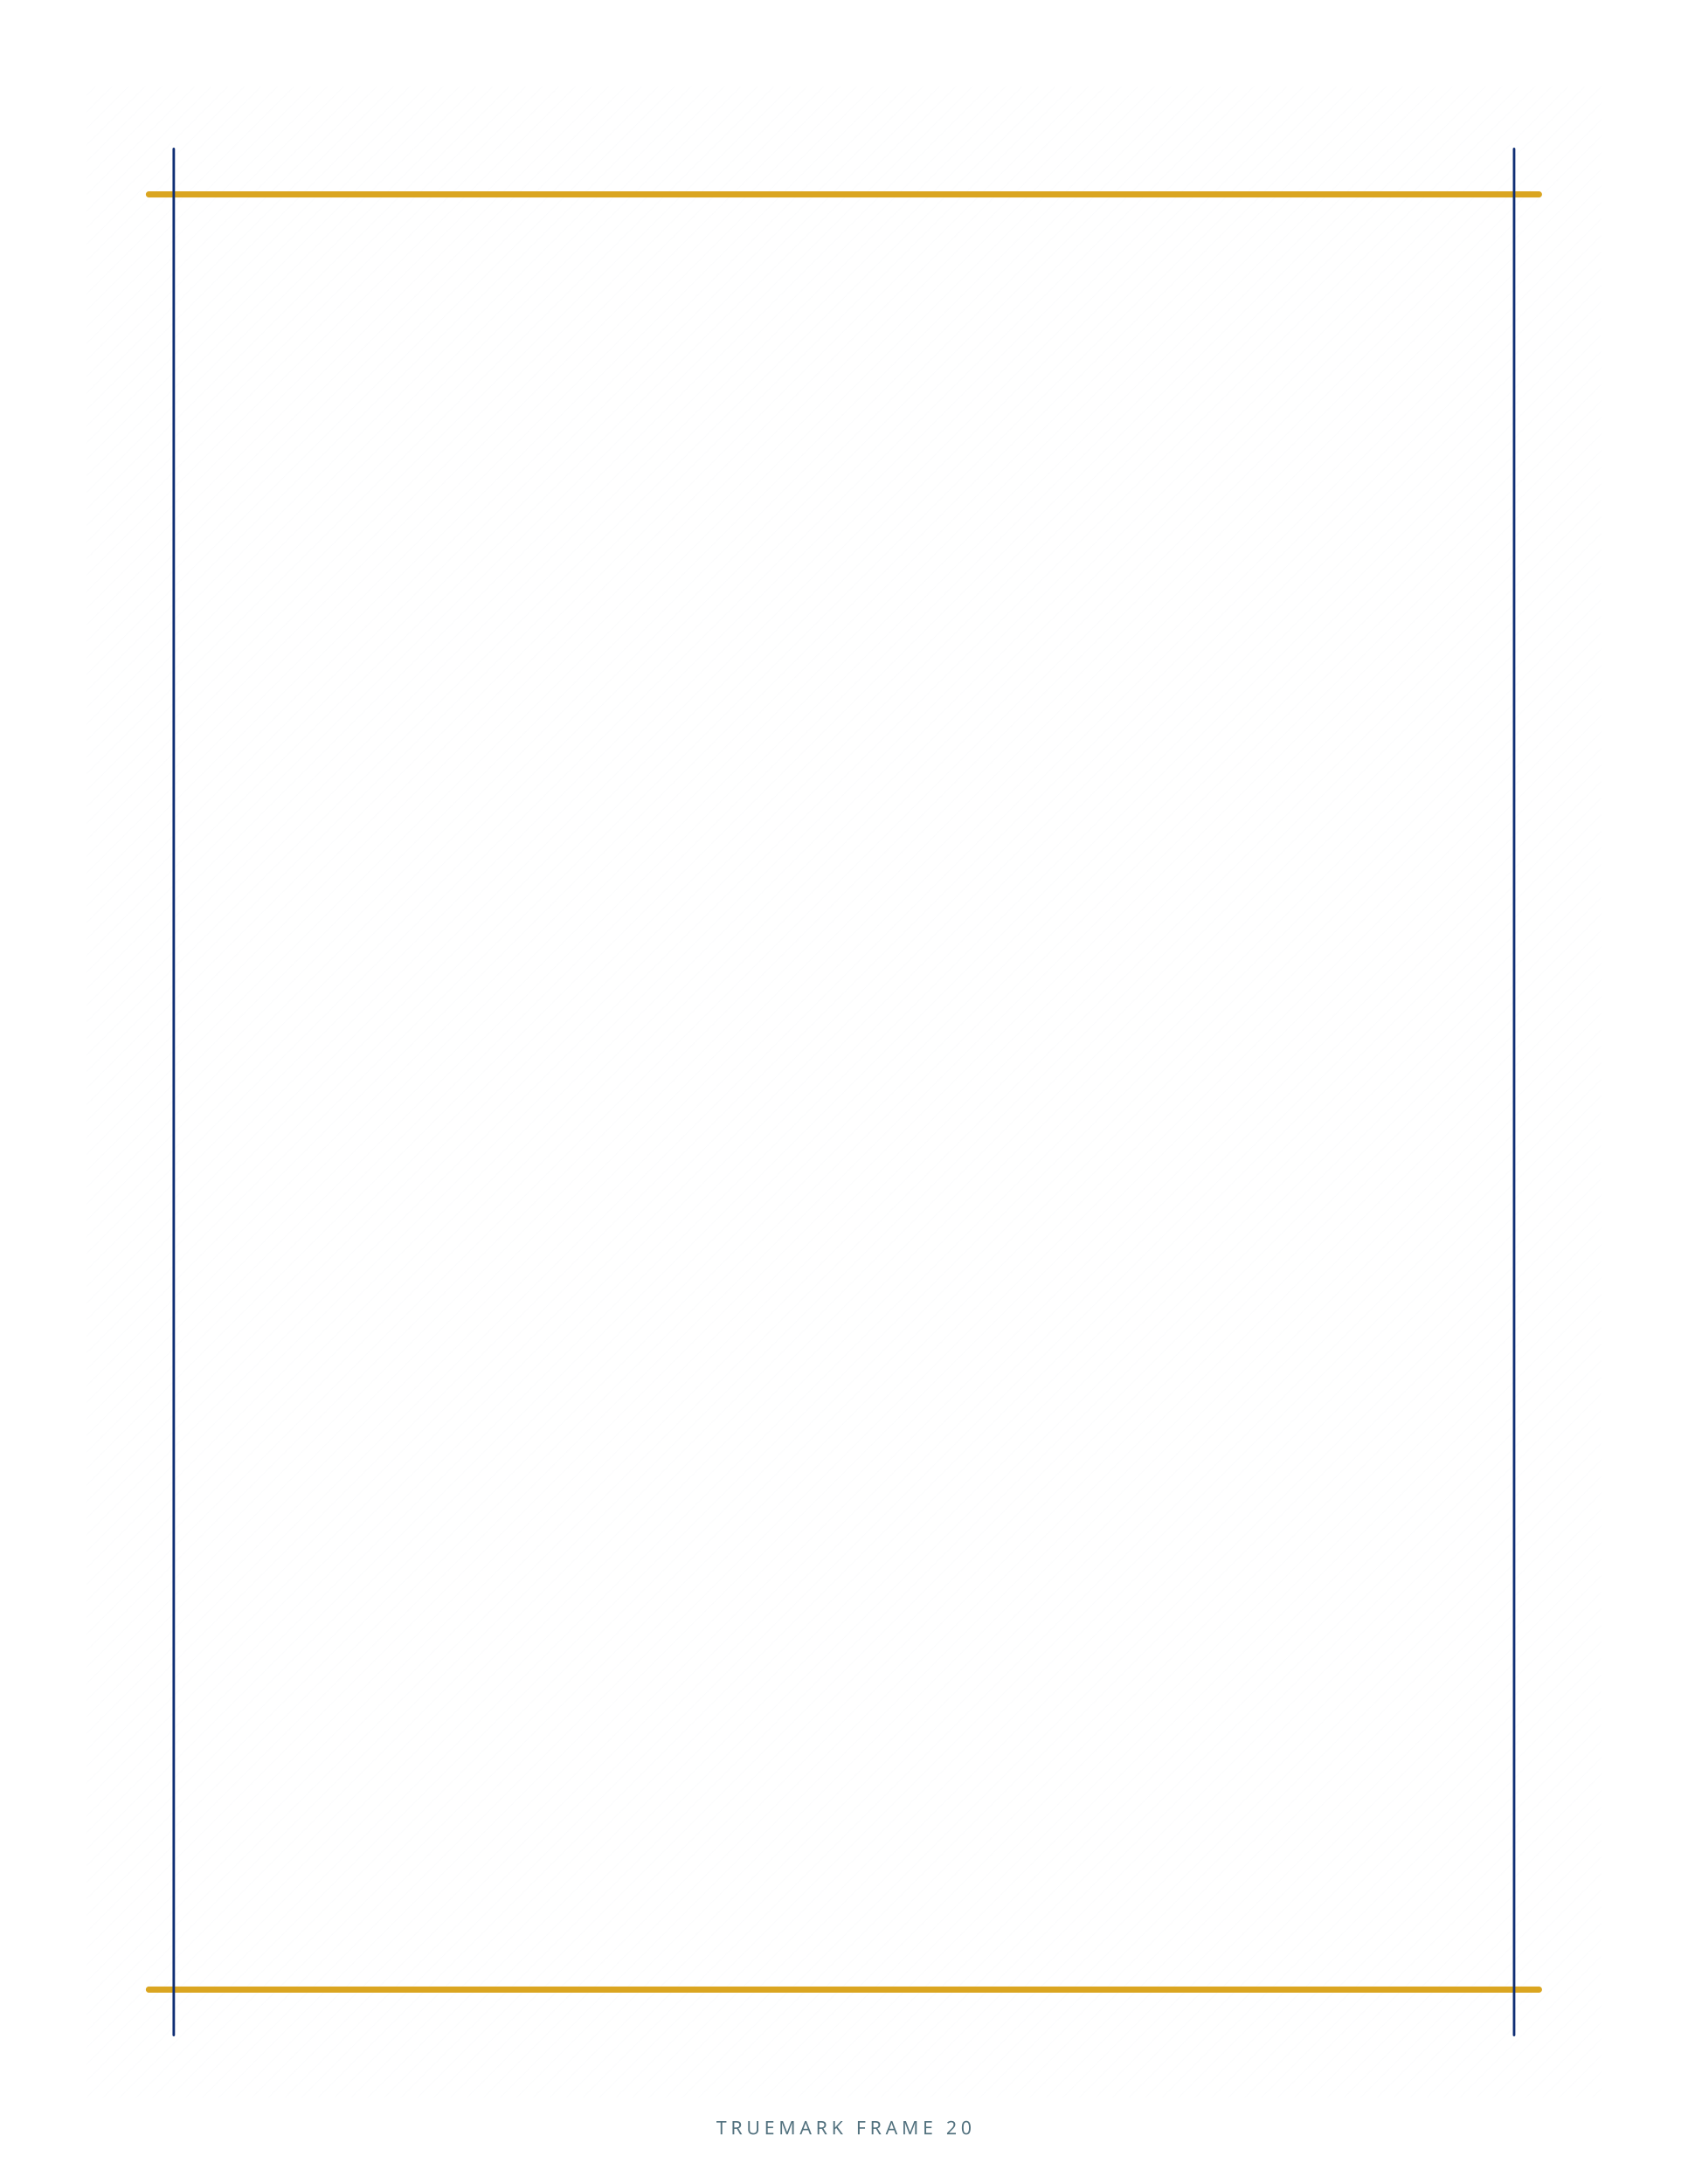
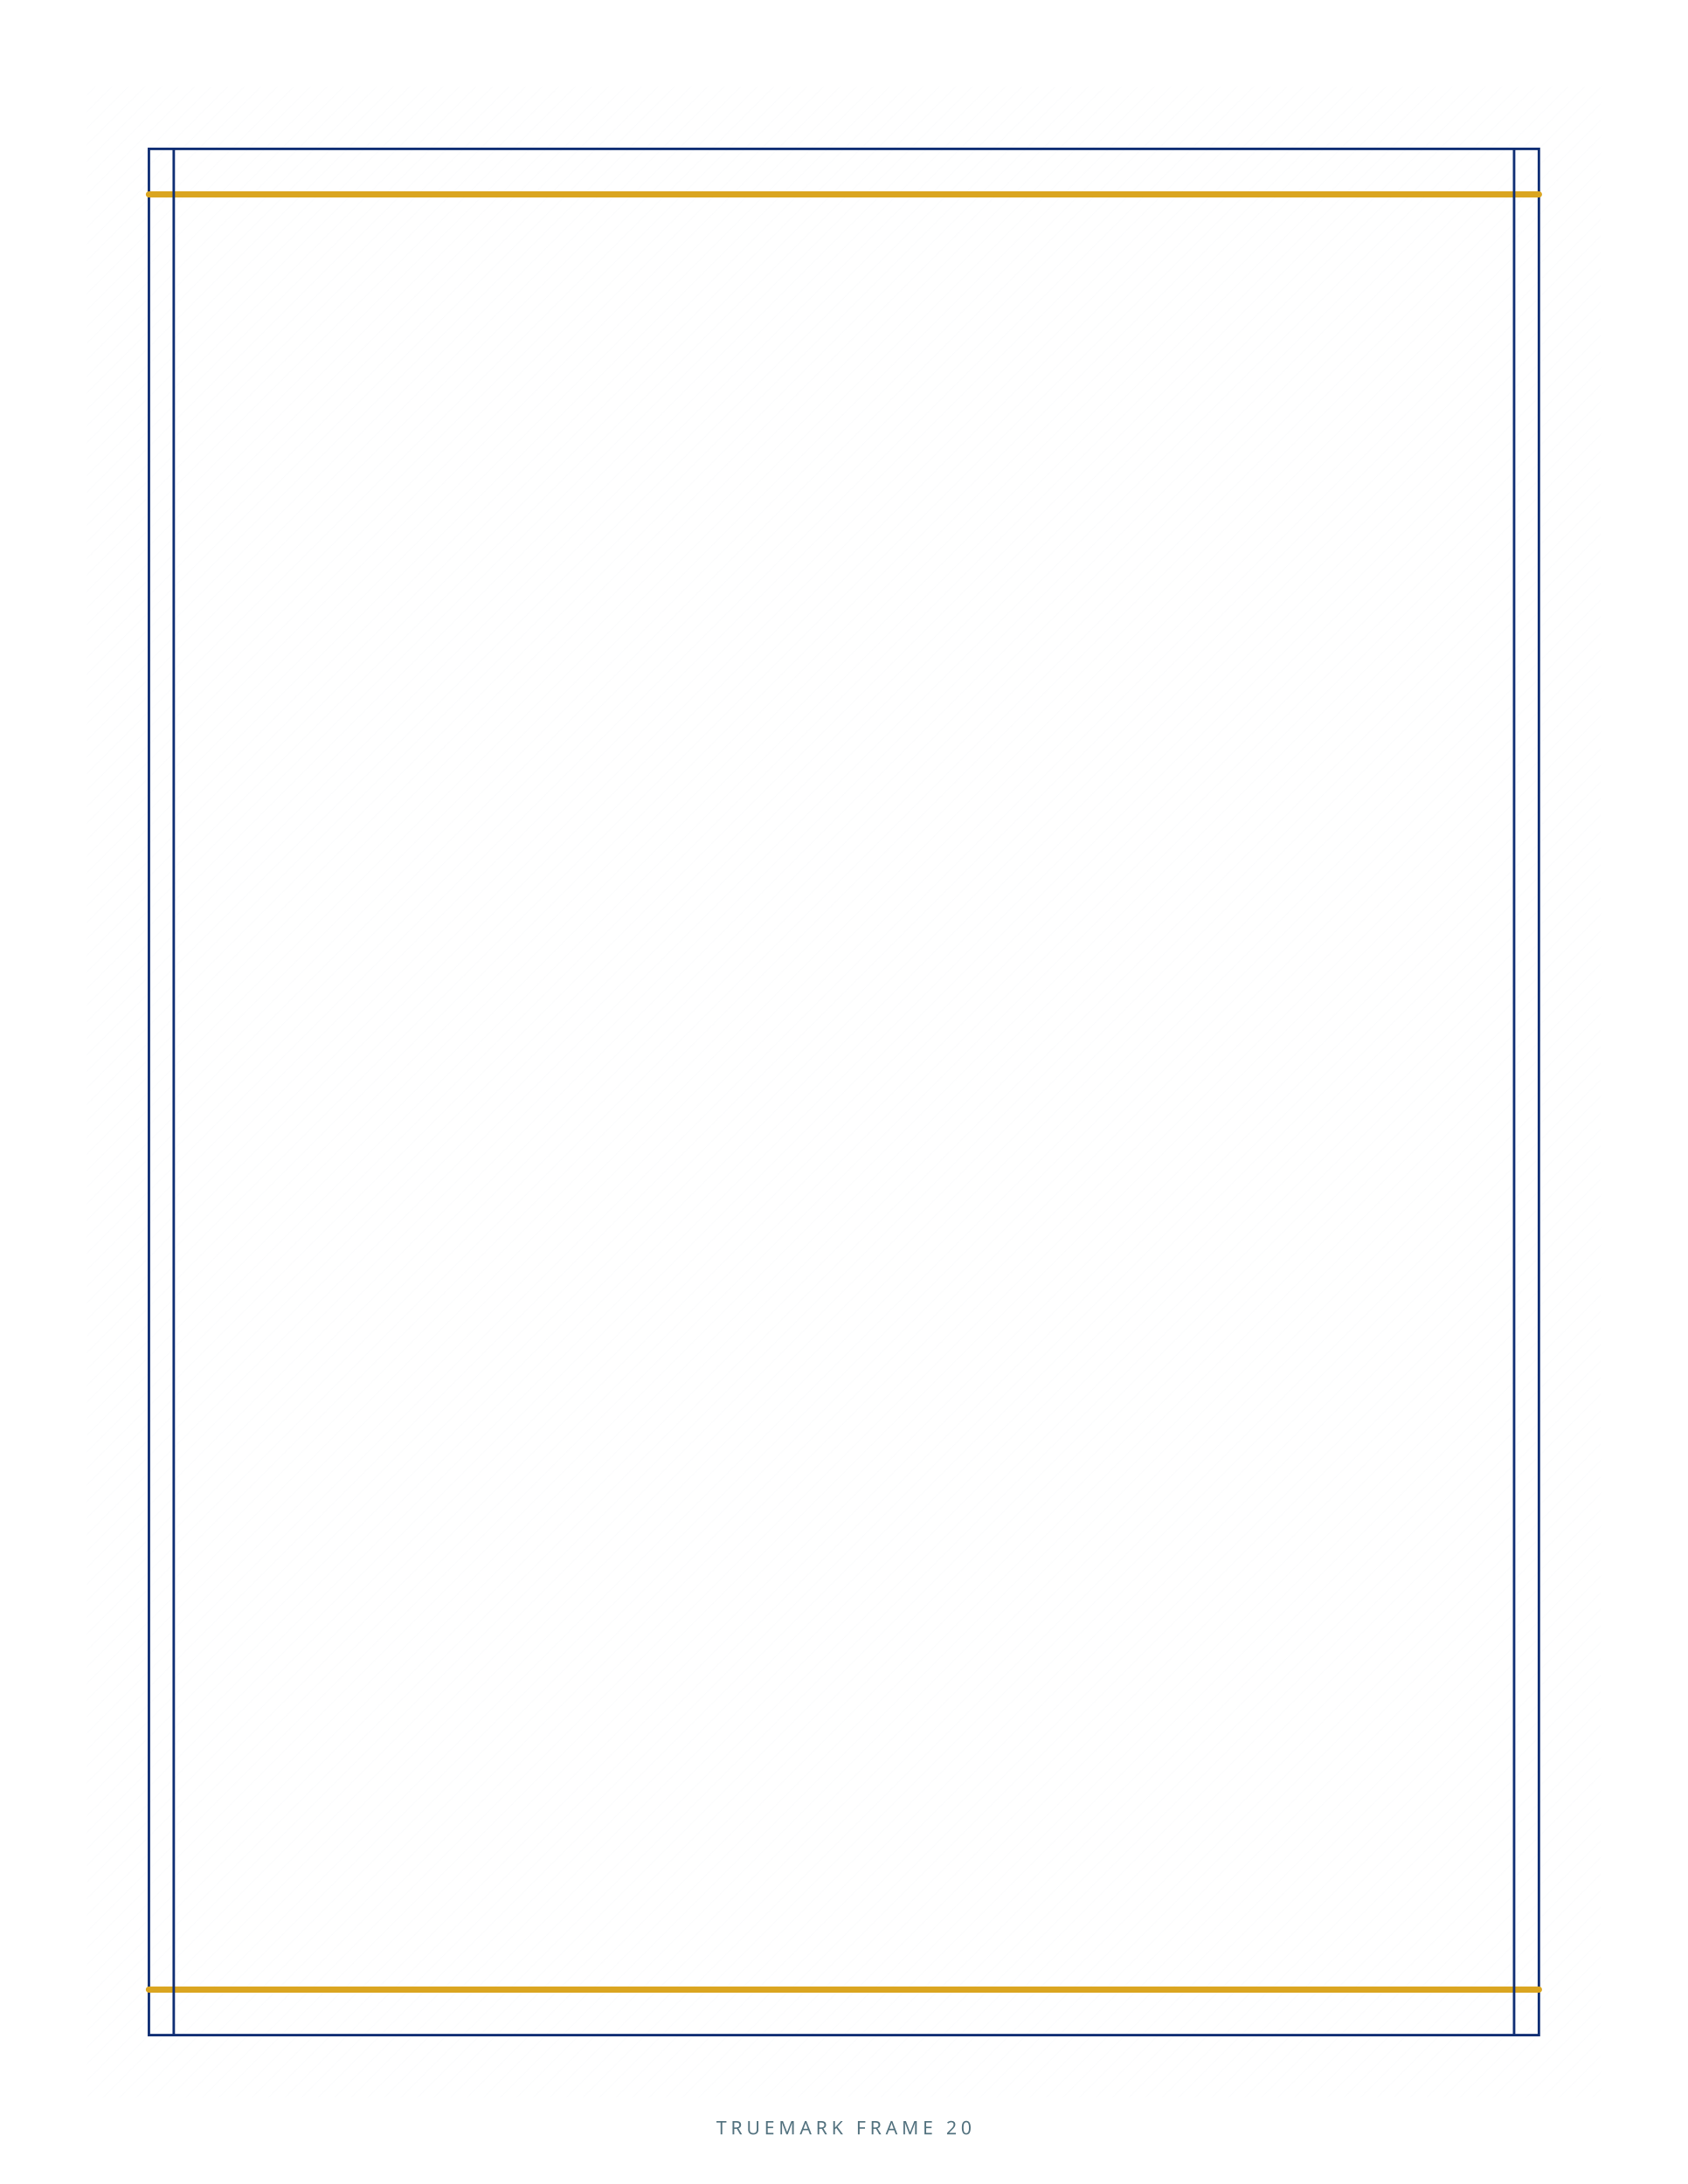
<svg xmlns="http://www.w3.org/2000/svg" width="8.5in" height="11in" viewBox="0 0 816 1056">
  <defs>
    <pattern id="micro" width="8" height="8" patternUnits="userSpaceOnUse">
      <path d="M0 8 L8 0" stroke="#0f2e74" stroke-width="0.35" opacity="0.32" />
    </pattern>
  </defs>
  <rect width="100%" height="100%" fill="none" />
  <rect x="42" y="42" width="732" height="972" fill="url(#micro)" opacity="0.06" />
  <g fill="none" stroke-linecap="round">
+     <rect x="72" y="72" width="672" height="912" class="fine" />
    <path d="M72 94 H744 M72 962 H744" class="accent" />
    <path d="M84 72 V984 M732 72 V984" class="fine" />
  </g>
  <text x="408" y="1032" text-anchor="middle" font-family="sans-serif" font-size="9" fill="#52717e" letter-spacing="2">TRUEMARK FRAME 20</text>
  <style>.heavy{stroke:#0f2e74;stroke-width:10}.accent{stroke:#daa520;stroke-width:3}.fine{stroke:#0f2e74;stroke-width:1.2}</style>
</svg>
